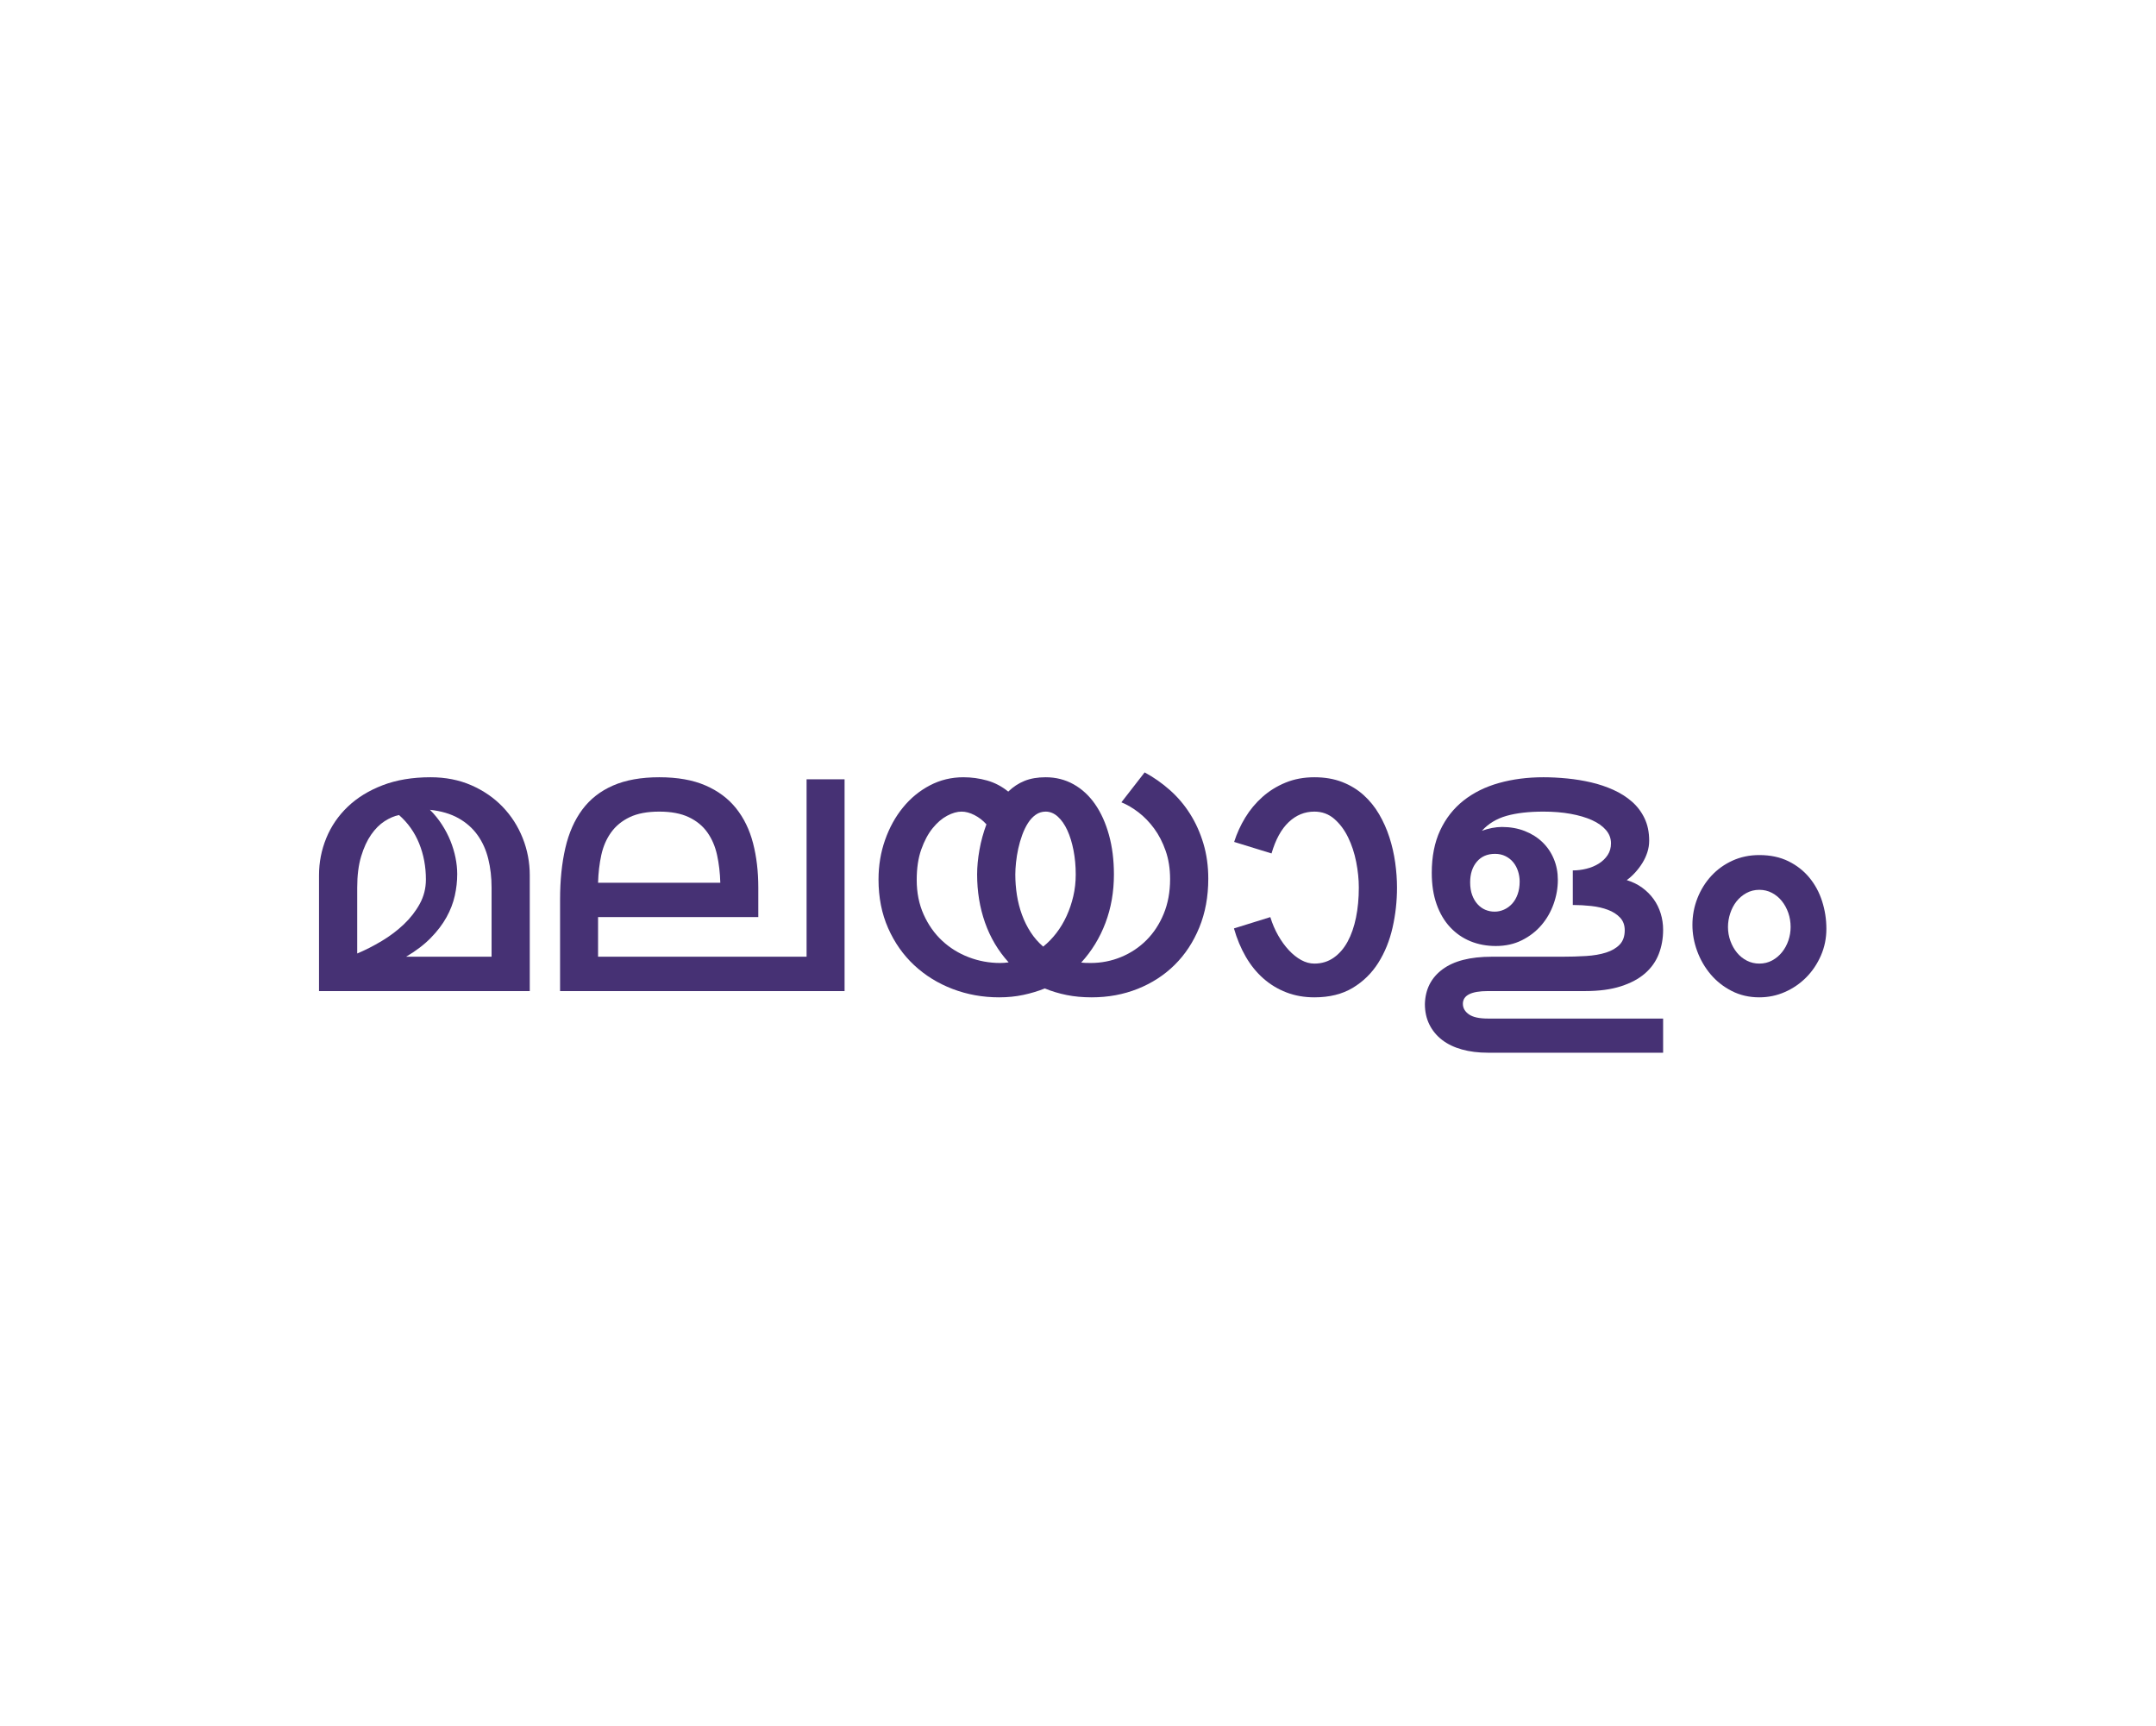
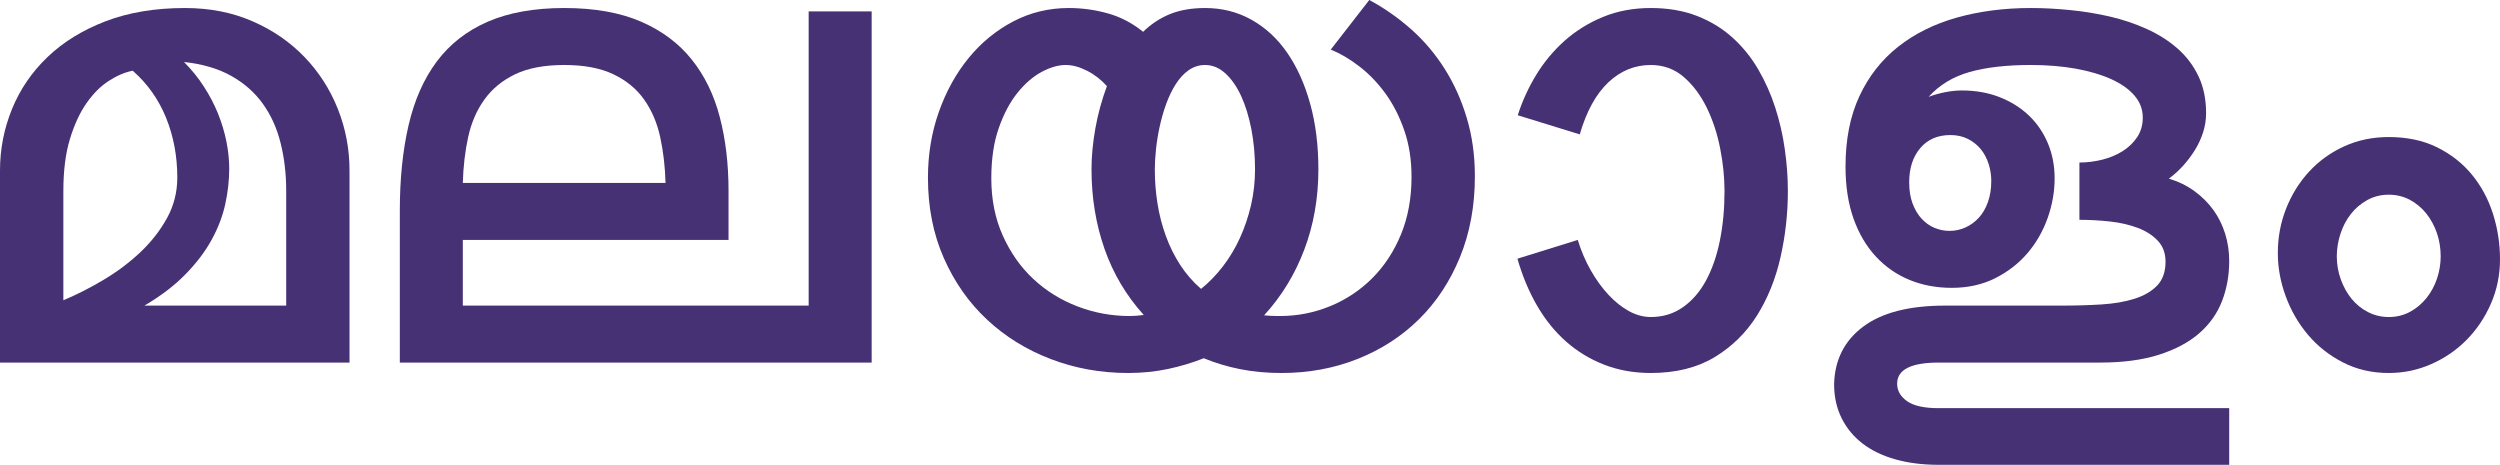
- <svg xmlns="http://www.w3.org/2000/svg" width="100%" height="100%" viewBox="0 0 1042 834" version="1.1" xml:space="preserve" style="fill-rule:evenodd;clip-rule:evenodd;stroke-linejoin:round;stroke-miterlimit:2;">
-   <path d="M208.087,375.575c7.227,0 13.786,1.286 19.678,3.857c5.892,2.572 10.937,6.039 15.137,10.401c4.199,4.361 7.438,9.407 9.716,15.136c2.279,5.729 3.418,11.719 3.418,17.969l0,55.957l-101.855,0l0,-55.957c0,-6.25 1.172,-12.24 3.515,-17.969c2.344,-5.729 5.795,-10.775 10.352,-15.136c4.557,-4.362 10.189,-7.829 16.895,-10.401c6.705,-2.571 14.42,-3.857 23.144,-3.857Zm29.492,86.718l0,-33.398c0,-4.948 -0.537,-9.587 -1.611,-13.916c-1.074,-4.329 -2.8,-8.154 -5.176,-11.475c-2.376,-3.32 -5.452,-6.038 -9.228,-8.154c-3.776,-2.116 -8.366,-3.467 -13.77,-4.053c2.214,2.214 4.15,4.606 5.811,7.178c1.66,2.572 3.027,5.192 4.101,7.861c1.074,2.67 1.888,5.372 2.442,8.106c0.553,2.734 0.83,5.371 0.83,7.91c0,3.451 -0.391,6.934 -1.172,10.449c-0.781,3.516 -2.116,6.983 -4.004,10.401c-1.888,3.418 -4.427,6.754 -7.617,10.009c-3.19,3.256 -7.162,6.283 -11.914,9.082l41.308,0Zm-64.941,-1.562c3.906,-1.628 7.845,-3.63 11.816,-6.006c3.972,-2.376 7.536,-5.062 10.694,-8.057c3.157,-2.994 5.729,-6.298 7.714,-9.912c1.986,-3.613 2.979,-7.535 2.979,-11.767c0,-6.25 -1.091,-12.061 -3.272,-17.432c-2.18,-5.371 -5.419,-9.945 -9.716,-13.721c-2.279,0.456 -4.606,1.449 -6.983,2.979c-2.376,1.53 -4.541,3.695 -6.494,6.494c-1.953,2.8 -3.564,6.299 -4.834,10.498c-1.269,4.199 -1.904,9.229 -1.904,15.088l0,31.836Z" style="fill:#463174;fill-rule:nonzero;" />
-   <path d="M408.185,478.895l-137.5,0l0,-44.238c0,-9.245 0.846,-17.53 2.539,-24.854c1.692,-7.324 4.427,-13.525 8.203,-18.603c3.776,-5.078 8.724,-8.952 14.844,-11.621c6.119,-2.67 13.574,-4.004 22.363,-4.004c8.789,0 16.227,1.318 22.314,3.955c6.088,2.636 11.019,6.315 14.795,11.035c3.776,4.72 6.511,10.335 8.203,16.846c1.693,6.51 2.54,13.672 2.54,21.484l0,14.258l-77.442,0l0,19.14l100.781,0l0,-85.742l18.36,0l0,102.344Zm-60.059,-52.344c-0.13,-4.752 -0.651,-9.212 -1.562,-13.379c-0.912,-4.166 -2.474,-7.812 -4.688,-10.937c-2.213,-3.125 -5.208,-5.583 -8.984,-7.373c-3.776,-1.791 -8.529,-2.686 -14.258,-2.686c-5.794,0 -10.563,0.895 -14.307,2.686c-3.743,1.79 -6.738,4.248 -8.984,7.373c-2.246,3.125 -3.825,6.771 -4.736,10.937c-0.912,4.167 -1.433,8.627 -1.563,13.379l59.082,0Z" style="fill:#463174;fill-rule:nonzero;" />
-   <path d="M553.204,373.231c4.362,2.344 8.431,5.192 12.207,8.545c3.776,3.353 7.032,7.194 9.766,11.523c2.734,4.33 4.883,9.115 6.445,14.356c1.563,5.241 2.344,10.888 2.344,16.943c0,8.659 -1.449,16.52 -4.346,23.584c-2.897,7.064 -6.868,13.086 -11.914,18.067c-5.045,4.98 -11.002,8.837 -17.871,11.572c-6.868,2.734 -14.274,4.101 -22.217,4.101c-4.362,0 -8.398,-0.374 -12.109,-1.123c-3.711,-0.748 -7.227,-1.806 -10.547,-3.174c-3.255,1.303 -6.722,2.344 -10.4,3.125c-3.679,0.782 -7.569,1.172 -11.67,1.172c-7.943,0 -15.446,-1.351 -22.51,-4.052c-7.064,-2.702 -13.249,-6.527 -18.555,-11.475c-5.306,-4.948 -9.505,-10.921 -12.597,-17.92c-3.093,-6.999 -4.639,-14.827 -4.639,-23.486c0,-6.771 1.058,-13.151 3.174,-19.141c2.116,-5.989 5.013,-11.23 8.691,-15.723c3.679,-4.492 8.008,-8.04 12.988,-10.644c4.981,-2.604 10.368,-3.906 16.163,-3.906c3.906,0 7.714,0.521 11.425,1.562c3.711,1.042 7.129,2.832 10.254,5.371c2.344,-2.278 4.964,-4.004 7.862,-5.175c2.897,-1.172 6.298,-1.758 10.205,-1.758c4.948,0 9.456,1.139 13.525,3.418c4.069,2.278 7.536,5.485 10.4,9.619c2.865,4.134 5.095,9.082 6.69,14.844c1.595,5.761 2.393,12.125 2.393,19.091c0,8.399 -1.368,16.211 -4.102,23.438c-2.734,7.226 -6.641,13.607 -11.719,19.14c0.651,0.066 1.302,0.114 1.953,0.147l2.637,0.049c5.143,0 10.042,-0.96 14.697,-2.881c4.655,-1.921 8.741,-4.639 12.256,-8.154c3.516,-3.516 6.299,-7.764 8.35,-12.745c2.051,-4.98 3.076,-10.563 3.076,-16.748c0,-5.013 -0.716,-9.57 -2.148,-13.671c-1.433,-4.102 -3.288,-7.699 -5.567,-10.791c-2.279,-3.093 -4.801,-5.697 -7.568,-7.813c-2.767,-2.116 -5.518,-3.727 -8.252,-4.834l11.23,-14.453Zm-80.957,49.316c0,-3.711 0.375,-7.666 1.123,-11.865c0.749,-4.199 1.872,-8.317 3.369,-12.353c-1.692,-1.888 -3.629,-3.386 -5.81,-4.493c-2.181,-1.106 -4.248,-1.66 -6.201,-1.66c-2.149,0 -4.476,0.668 -6.983,2.002c-2.506,1.335 -4.85,3.353 -7.031,6.055c-2.181,2.702 -4.004,6.12 -5.469,10.254c-1.465,4.134 -2.197,9.033 -2.197,14.697c0,6.185 1.123,11.768 3.369,16.748c2.246,4.981 5.225,9.196 8.936,12.647c3.711,3.45 7.991,6.103 12.841,7.959c4.851,1.855 9.913,2.783 15.186,2.783c1.237,0 2.604,-0.098 4.102,-0.293c-5.079,-5.599 -8.887,-12.012 -11.426,-19.238c-2.539,-7.227 -3.809,-14.974 -3.809,-23.243Zm47.656,0c0,-4.101 -0.358,-7.991 -1.074,-11.67c-0.716,-3.678 -1.709,-6.901 -2.978,-9.668c-1.27,-2.766 -2.8,-4.964 -4.59,-6.591c-1.79,-1.628 -3.76,-2.442 -5.908,-2.442c-1.758,0 -3.353,0.505 -4.785,1.514c-1.433,1.009 -2.686,2.36 -3.76,4.053c-1.074,1.692 -2.002,3.613 -2.783,5.761c-0.782,2.149 -1.416,4.346 -1.905,6.592c-0.488,2.246 -0.846,4.46 -1.074,6.641c-0.228,2.181 -0.342,4.118 -0.342,5.81c0,3.386 0.261,6.722 0.782,10.01c0.52,3.288 1.334,6.445 2.441,9.473c1.107,3.027 2.506,5.843 4.199,8.447c1.693,2.604 3.711,4.915 6.055,6.934c2.344,-1.888 4.476,-4.086 6.396,-6.592c1.921,-2.507 3.565,-5.257 4.932,-8.252c1.367,-2.995 2.441,-6.169 3.223,-9.522c0.781,-3.352 1.171,-6.852 1.171,-10.498Z" style="fill:#463174;fill-rule:nonzero;" />
-   <path d="M613.946,443.153c0.977,3.19 2.247,6.152 3.809,8.887c1.563,2.734 3.288,5.11 5.176,7.128c1.888,2.019 3.874,3.597 5.957,4.737c2.083,1.139 4.199,1.709 6.348,1.709c3.515,0 6.624,-0.944 9.326,-2.832c2.702,-1.888 4.948,-4.476 6.738,-7.764c1.79,-3.288 3.141,-7.161 4.053,-11.621c0.911,-4.46 1.367,-9.294 1.367,-14.502c0,-3.971 -0.423,-8.105 -1.27,-12.402c-0.846,-4.297 -2.148,-8.252 -3.906,-11.866c-1.758,-3.613 -3.988,-6.591 -6.689,-8.935c-2.702,-2.344 -5.909,-3.516 -9.619,-3.516c-4.688,0 -8.822,1.693 -12.403,5.078c-3.581,3.386 -6.347,8.431 -8.301,15.137l-18.066,-5.566c1.302,-4.102 3.092,-8.024 5.371,-11.768c2.279,-3.743 5.046,-7.064 8.301,-9.961c3.255,-2.897 6.982,-5.208 11.181,-6.933c4.2,-1.726 8.838,-2.588 13.917,-2.588c5.013,0 9.488,0.765 13.427,2.295c3.939,1.53 7.39,3.629 10.352,6.298c2.962,2.67 5.469,5.762 7.519,9.278c2.051,3.515 3.711,7.243 4.981,11.181c1.269,3.939 2.197,7.992 2.783,12.159c0.586,4.166 0.879,8.203 0.879,12.109c0,6.576 -0.716,13.021 -2.149,19.336c-1.432,6.315 -3.727,11.979 -6.884,16.992c-3.158,5.013 -7.276,9.05 -12.354,12.11c-5.078,3.059 -11.263,4.589 -18.554,4.589c-4.883,0 -9.392,-0.797 -13.526,-2.392c-4.134,-1.595 -7.845,-3.841 -11.133,-6.739c-3.287,-2.897 -6.119,-6.396 -8.496,-10.498c-2.376,-4.101 -4.28,-8.658 -5.713,-13.671l17.578,-5.469Z" style="fill:#463174;fill-rule:nonzero;" />
-   <path d="M688.653,485.145c0.196,-7.096 3.028,-12.679 8.497,-16.748c5.468,-4.069 13.411,-6.104 23.828,-6.104l33.886,0c4.102,0 7.992,-0.113 11.67,-0.341c3.679,-0.228 6.901,-0.782 9.668,-1.661c2.767,-0.878 4.964,-2.164 6.592,-3.857c1.628,-1.693 2.442,-4.004 2.442,-6.934c0,-2.473 -0.749,-4.508 -2.247,-6.103c-1.497,-1.595 -3.45,-2.848 -5.859,-3.76c-2.409,-0.911 -5.111,-1.53 -8.105,-1.855c-2.995,-0.326 -5.957,-0.489 -8.887,-0.489l0,-16.699c2.213,0 4.427,-0.276 6.64,-0.83c2.214,-0.553 4.2,-1.383 5.958,-2.49c1.757,-1.107 3.173,-2.474 4.248,-4.102c1.074,-1.627 1.611,-3.515 1.611,-5.664c0,-2.409 -0.814,-4.557 -2.442,-6.445c-1.627,-1.888 -3.889,-3.483 -6.787,-4.785c-2.897,-1.302 -6.331,-2.311 -10.302,-3.028c-3.972,-0.716 -8.334,-1.074 -13.086,-1.074c-7.097,0 -13.054,0.684 -17.871,2.051c-4.818,1.367 -8.789,3.776 -11.914,7.227c1.562,-0.586 3.19,-1.042 4.882,-1.368c1.693,-0.325 3.288,-0.488 4.786,-0.488c4.036,0 7.714,0.651 11.035,1.953c3.32,1.302 6.168,3.093 8.545,5.371c2.376,2.279 4.215,4.981 5.517,8.106c1.302,3.125 1.953,6.51 1.953,10.156c0,3.906 -0.683,7.78 -2.05,11.621c-1.368,3.841 -3.337,7.259 -5.909,10.254c-2.571,2.995 -5.713,5.42 -9.424,7.275c-3.71,1.856 -7.91,2.784 -12.597,2.784c-4.427,0 -8.513,-0.765 -12.256,-2.295c-3.744,-1.53 -7.015,-3.793 -9.814,-6.787c-2.8,-2.995 -4.981,-6.69 -6.543,-11.084c-1.563,-4.395 -2.344,-9.457 -2.344,-15.186c0,-7.877 1.351,-14.713 4.053,-20.508c2.701,-5.794 6.461,-10.595 11.279,-14.404c4.818,-3.809 10.53,-6.641 17.138,-8.496c6.609,-1.856 13.786,-2.783 21.534,-2.783c3.646,0 7.454,0.195 11.425,0.586c3.972,0.39 7.846,1.025 11.622,1.904c3.776,0.879 7.356,2.083 10.742,3.613c3.385,1.53 6.364,3.418 8.935,5.664c2.572,2.246 4.606,4.932 6.104,8.057c1.497,3.125 2.246,6.738 2.246,10.84c0,1.888 -0.293,3.743 -0.879,5.566c-0.586,1.823 -1.383,3.548 -2.393,5.176c-1.009,1.628 -2.164,3.158 -3.466,4.59c-1.302,1.432 -2.67,2.669 -4.102,3.711c2.8,0.846 5.29,2.067 7.471,3.662c2.181,1.595 4.02,3.434 5.517,5.517c1.498,2.084 2.637,4.395 3.418,6.934c0.782,2.539 1.172,5.176 1.172,7.91c0,4.167 -0.7,8.057 -2.099,11.67c-1.4,3.613 -3.614,6.738 -6.641,9.375c-3.027,2.637 -6.934,4.72 -11.719,6.25c-4.785,1.53 -10.53,2.295 -17.236,2.295l-46.973,0c-8.073,0 -12.109,2.051 -12.109,6.152c0,2.019 0.96,3.711 2.881,5.078c1.92,1.368 4.996,2.051 9.228,2.051l84.668,0l0,16.504l-84.668,0c-4.622,0 -8.805,-0.521 -12.549,-1.562c-3.743,-1.042 -6.933,-2.572 -9.57,-4.59c-2.637,-2.018 -4.687,-4.492 -6.152,-7.422c-1.465,-2.93 -2.198,-6.25 -2.198,-9.961Zm45.801,-59.18c0,-1.692 -0.26,-3.353 -0.781,-4.98c-0.521,-1.628 -1.286,-3.06 -2.295,-4.297c-1.009,-1.237 -2.262,-2.23 -3.76,-2.979c-1.497,-0.748 -3.19,-1.123 -5.078,-1.123c-3.711,0 -6.64,1.27 -8.789,3.809c-2.148,2.539 -3.223,5.859 -3.223,9.961c0,2.344 0.326,4.394 0.977,6.152c0.651,1.758 1.53,3.239 2.637,4.444c1.107,1.204 2.36,2.099 3.76,2.685c1.399,0.586 2.88,0.879 4.443,0.879c1.562,0 3.076,-0.325 4.541,-0.976c1.465,-0.651 2.767,-1.596 3.906,-2.832c1.139,-1.237 2.035,-2.767 2.686,-4.59c0.651,-1.823 0.976,-3.874 0.976,-6.153Z" style="fill:#463174;fill-rule:nonzero;" />
-   <path d="M882.696,448.817c0,4.557 -0.878,8.854 -2.636,12.891c-1.758,4.036 -4.118,7.552 -7.08,10.546c-2.963,2.995 -6.397,5.355 -10.303,7.08c-3.906,1.726 -8.04,2.588 -12.402,2.588c-4.883,0 -9.327,-1.025 -13.331,-3.076c-4.003,-2.051 -7.405,-4.736 -10.205,-8.056c-2.799,-3.321 -4.964,-7.064 -6.494,-11.231c-1.53,-4.167 -2.295,-8.366 -2.295,-12.598c0,-4.557 0.814,-8.886 2.442,-12.988c1.627,-4.101 3.873,-7.698 6.738,-10.791c2.865,-3.092 6.266,-5.534 10.205,-7.324c3.939,-1.79 8.252,-2.686 12.94,-2.686c5.338,0 10.026,0.993 14.062,2.979c4.037,1.986 7.422,4.639 10.156,7.959c2.735,3.32 4.785,7.129 6.153,11.426c1.367,4.297 2.05,8.724 2.05,13.281Zm-47.558,-0.879c0,2.344 0.39,4.59 1.172,6.738c0.781,2.149 1.839,4.037 3.174,5.664c1.334,1.628 2.929,2.914 4.785,3.858c1.855,0.944 3.857,1.416 6.006,1.416c2.278,0 4.345,-0.505 6.201,-1.514c1.855,-1.009 3.45,-2.344 4.785,-4.004c1.335,-1.66 2.36,-3.548 3.076,-5.664c0.716,-2.116 1.074,-4.28 1.074,-6.494c0,-2.409 -0.374,-4.688 -1.123,-6.836c-0.748,-2.148 -1.79,-4.053 -3.125,-5.713c-1.334,-1.66 -2.929,-2.978 -4.785,-3.955c-1.855,-0.976 -3.89,-1.465 -6.103,-1.465c-2.279,0 -4.362,0.521 -6.25,1.563c-1.888,1.041 -3.484,2.392 -4.786,4.052c-1.302,1.661 -2.311,3.581 -3.027,5.762c-0.716,2.181 -1.074,4.378 -1.074,6.592Z" style="fill:#463174;fill-rule:nonzero;" />
+ <svg xmlns="http://www.w3.org/2000/svg" xmlns:ns1="http://vectornator.io" height="100%" stroke-miterlimit="10" style="fill-rule:nonzero;clip-rule:evenodd;stroke-linecap:round;stroke-linejoin:round;" version="1.1" viewBox="153.143 73.615 62.622 11.643" width="100%" xml:space="preserve">
+   <defs />
+   <clipPath id="ArtboardFrame">
+     <rect height="11.643" width="62.622" x="153.143" y="73.615" />
+   </clipPath>
+   <g clip-path="url(#ArtboardFrame)" id="Layer" ns1:layerName="Layer">
+     <g opacity="1" ns1:layerName="Group 3">
+       <path d="M157.777 73.816C158.398 73.816 158.962 73.927 159.468 74.148C159.975 74.369 160.408 74.667 160.769 75.042C161.13 75.417 161.409 75.85 161.605 76.343C161.801 76.835 161.898 77.35 161.898 77.887L161.898 82.697L153.143 82.697L153.143 77.887C153.143 77.35 153.244 76.835 153.445 76.343C153.647 75.85 153.943 75.417 154.335 75.042C154.727 74.667 155.211 74.369 155.787 74.148C156.364 73.927 157.027 73.816 157.777 73.816ZM160.312 81.27L160.312 78.4C160.312 77.974 160.266 77.575 160.173 77.203C160.081 76.831 159.933 76.502 159.729 76.217C159.524 75.931 159.26 75.698 158.935 75.516C158.611 75.334 158.216 75.218 157.752 75.168C157.942 75.358 158.108 75.564 158.251 75.785C158.394 76.006 158.511 76.231 158.604 76.46C158.696 76.69 158.766 76.922 158.814 77.157C158.861 77.392 158.885 77.619 158.885 77.837C158.885 78.134 158.851 78.433 158.784 78.735C158.717 79.037 158.602 79.335 158.44 79.629C158.278 79.923 158.059 80.21 157.785 80.49C157.511 80.769 157.17 81.03 156.761 81.27L160.312 81.27ZM154.73 81.136C155.065 80.996 155.404 80.824 155.745 80.62C156.087 80.415 156.393 80.185 156.665 79.927C156.936 79.67 157.157 79.386 157.328 79.075C157.498 78.765 157.584 78.427 157.584 78.064C157.584 77.526 157.49 77.027 157.303 76.565C157.115 76.104 156.837 75.71 156.467 75.386C156.271 75.425 156.071 75.51 155.867 75.642C155.663 75.773 155.477 75.96 155.309 76.2C155.141 76.441 155.002 76.742 154.893 77.103C154.784 77.463 154.73 77.896 154.73 78.4L154.73 81.136Z" fill="#463174" fill-rule="nonzero" opacity="1" stroke="none" />
+       <path d="M174.977 82.697L163.158 82.697L163.158 78.895C163.158 78.1 163.23 77.388 163.376 76.758C163.521 76.129 163.756 75.596 164.081 75.159C164.406 74.723 164.831 74.39 165.357 74.16C165.883 73.931 166.524 73.816 167.279 73.816C168.035 73.816 168.674 73.93 169.197 74.156C169.721 74.383 170.145 74.699 170.469 75.105C170.794 75.51 171.029 75.993 171.174 76.553C171.32 77.112 171.392 77.728 171.392 78.4L171.392 79.625L164.736 79.625L164.736 81.27L173.399 81.27L173.399 73.9L174.977 73.9L174.977 82.697ZM169.814 78.198C169.803 77.79 169.758 77.406 169.68 77.048C169.602 76.69 169.467 76.376 169.277 76.108C169.087 75.839 168.829 75.628 168.505 75.474C168.18 75.32 167.772 75.243 167.279 75.243C166.781 75.243 166.371 75.32 166.049 75.474C165.728 75.628 165.47 75.839 165.277 76.108C165.084 76.376 164.948 76.69 164.87 77.048C164.792 77.406 164.747 77.79 164.736 78.198L169.814 78.198Z" fill="#463174" fill-rule="nonzero" opacity="1" stroke="none" />
+       <path d="M187.442 73.615C187.817 73.816 188.167 74.061 188.492 74.349C188.816 74.637 189.096 74.968 189.331 75.34C189.566 75.712 189.751 76.123 189.885 76.574C190.02 77.024 190.087 77.51 190.087 78.03C190.087 78.774 189.962 79.45 189.713 80.057C189.464 80.665 189.123 81.182 188.689 81.61C188.255 82.038 187.743 82.37 187.153 82.605C186.562 82.84 185.926 82.958 185.243 82.958C184.868 82.958 184.521 82.925 184.202 82.861C183.883 82.797 183.581 82.706 183.296 82.588C183.016 82.7 182.718 82.79 182.402 82.857C182.085 82.924 181.751 82.958 181.399 82.958C180.716 82.958 180.071 82.841 179.464 82.609C178.856 82.377 178.325 82.048 177.869 81.623C177.413 81.198 177.052 80.684 176.786 80.082C176.52 79.481 176.387 78.808 176.387 78.064C176.387 77.482 176.478 76.933 176.66 76.418C176.842 75.904 177.091 75.453 177.407 75.067C177.723 74.681 178.095 74.376 178.523 74.152C178.952 73.928 179.415 73.816 179.913 73.816C180.249 73.816 180.576 73.861 180.895 73.951C181.214 74.04 181.508 74.194 181.776 74.412C181.978 74.216 182.203 74.068 182.452 73.967C182.701 73.867 182.993 73.816 183.329 73.816C183.755 73.816 184.142 73.914 184.492 74.11C184.842 74.306 185.14 74.581 185.386 74.937C185.632 75.292 185.824 75.718 185.961 76.213C186.098 76.708 186.167 77.255 186.167 77.854C186.167 78.576 186.049 79.247 185.814 79.868C185.579 80.49 185.243 81.038 184.807 81.514C184.863 81.519 184.919 81.524 184.975 81.526C185.03 81.529 185.089 81.531 185.151 81.531L185.201 81.531C185.643 81.531 186.064 81.448 186.465 81.283C186.865 81.118 187.216 80.884 187.518 80.582C187.82 80.28 188.059 79.915 188.236 79.487C188.412 79.058 188.5 78.579 188.5 78.047C188.5 77.616 188.439 77.224 188.315 76.872C188.192 76.519 188.033 76.21 187.837 75.944C187.641 75.678 187.424 75.454 187.186 75.273C186.949 75.091 186.712 74.952 186.477 74.857L187.442 73.615ZM180.484 77.854C180.484 77.535 180.516 77.195 180.58 76.834C180.644 76.473 180.741 76.119 180.87 75.772C180.724 75.61 180.558 75.481 180.37 75.386C180.183 75.291 180.005 75.243 179.837 75.243C179.653 75.243 179.452 75.301 179.237 75.415C179.022 75.53 178.82 75.704 178.633 75.936C178.445 76.168 178.288 76.462 178.163 76.817C178.037 77.172 177.974 77.594 177.974 78.081C177.974 78.612 178.07 79.092 178.263 79.52C178.456 79.948 178.712 80.311 179.031 80.607C179.35 80.904 179.718 81.132 180.135 81.291C180.552 81.451 180.987 81.531 181.441 81.531C181.547 81.531 181.664 81.522 181.793 81.505C181.357 81.024 181.029 80.473 180.811 79.852C180.593 79.231 180.484 78.565 180.484 77.854ZM184.58 77.854C184.58 77.501 184.549 77.167 184.488 76.851C184.426 76.534 184.341 76.257 184.232 76.02C184.122 75.782 183.991 75.593 183.837 75.453C183.683 75.313 183.514 75.243 183.329 75.243C183.178 75.243 183.041 75.287 182.918 75.373C182.795 75.46 182.687 75.576 182.595 75.722C182.502 75.867 182.423 76.032 182.355 76.217C182.288 76.402 182.234 76.591 182.192 76.784C182.15 76.977 182.119 77.167 182.099 77.354C182.08 77.542 182.07 77.708 182.07 77.854C182.07 78.145 182.092 78.432 182.137 78.714C182.182 78.997 182.252 79.268 182.347 79.528C182.442 79.789 182.563 80.031 182.708 80.255C182.854 80.478 183.027 80.677 183.228 80.851C183.43 80.688 183.613 80.499 183.778 80.284C183.943 80.069 184.085 79.832 184.202 79.575C184.32 79.317 184.412 79.044 184.479 78.756C184.546 78.468 184.58 78.167 184.58 77.854Z" fill="#463174" fill-rule="nonzero" opacity="1" stroke="none" />
+       <path d="M192.664 79.625C192.748 79.899 192.857 80.154 192.991 80.389C193.125 80.624 193.274 80.828 193.436 81.002C193.598 81.175 193.769 81.311 193.948 81.409C194.127 81.507 194.309 81.556 194.494 81.556C194.796 81.556 195.063 81.475 195.295 81.312C195.528 81.15 195.721 80.928 195.875 80.645C196.028 80.362 196.145 80.029 196.223 79.646C196.301 79.263 196.34 78.847 196.34 78.4C196.34 78.058 196.304 77.703 196.231 77.333C196.159 76.964 196.047 76.624 195.896 76.314C195.744 76.003 195.553 75.747 195.321 75.545C195.088 75.344 194.813 75.243 194.494 75.243C194.091 75.243 193.735 75.389 193.428 75.68C193.12 75.971 192.882 76.404 192.714 76.981L191.161 76.502C191.273 76.15 191.427 75.813 191.623 75.491C191.819 75.169 192.057 74.884 192.336 74.635C192.616 74.386 192.937 74.187 193.298 74.039C193.658 73.89 194.057 73.816 194.494 73.816C194.925 73.816 195.309 73.882 195.648 74.013C195.987 74.145 196.283 74.325 196.538 74.555C196.792 74.784 197.008 75.05 197.184 75.352C197.36 75.654 197.503 75.975 197.612 76.314C197.721 76.652 197.801 77 197.851 77.359C197.902 77.717 197.927 78.064 197.927 78.4C197.927 78.965 197.865 79.519 197.742 80.062C197.619 80.604 197.422 81.091 197.151 81.522C196.879 81.953 196.525 82.3 196.089 82.563C195.652 82.826 195.12 82.958 194.494 82.958C194.074 82.958 193.686 82.889 193.331 82.752C192.976 82.615 192.657 82.422 192.374 82.173C192.092 81.924 191.848 81.623 191.644 81.27C191.44 80.918 191.276 80.526 191.153 80.095L192.664 79.625Z" fill="#463174" fill-rule="nonzero" opacity="1" stroke="none" />
+       <path d="M199.085 83.235C199.102 82.625 199.346 82.145 199.816 81.795C200.286 81.445 200.969 81.27 201.864 81.27L204.777 81.27C205.129 81.27 205.464 81.261 205.78 81.241C206.096 81.221 206.373 81.174 206.611 81.098C206.849 81.023 207.038 80.912 207.178 80.767C207.317 80.621 207.387 80.422 207.387 80.171C207.387 79.958 207.323 79.783 207.194 79.646C207.066 79.509 206.898 79.401 206.691 79.323C206.484 79.245 206.251 79.191 205.994 79.163C205.737 79.135 205.482 79.121 205.23 79.121L205.23 77.686C205.42 77.686 205.611 77.662 205.801 77.615C205.991 77.567 206.162 77.496 206.313 77.401C206.464 77.305 206.586 77.188 206.678 77.048C206.77 76.908 206.817 76.746 206.817 76.561C206.817 76.354 206.747 76.169 206.607 76.007C206.467 75.845 206.272 75.708 206.023 75.596C205.774 75.484 205.479 75.397 205.138 75.335C204.796 75.274 204.421 75.243 204.013 75.243C203.403 75.243 202.891 75.302 202.477 75.419C202.063 75.537 201.721 75.744 201.453 76.041C201.587 75.99 201.727 75.951 201.872 75.923C202.018 75.895 202.155 75.881 202.284 75.881C202.631 75.881 202.947 75.937 203.232 76.049C203.518 76.161 203.762 76.315 203.967 76.511C204.171 76.707 204.329 76.939 204.441 77.207C204.553 77.476 204.609 77.767 204.609 78.081C204.609 78.416 204.55 78.749 204.433 79.079C204.315 79.41 204.146 79.703 203.925 79.961C203.704 80.218 203.434 80.427 203.115 80.586C202.796 80.746 202.435 80.825 202.032 80.825C201.651 80.825 201.3 80.76 200.978 80.628C200.657 80.497 200.375 80.302 200.135 80.045C199.894 79.787 199.707 79.47 199.572 79.092C199.438 78.714 199.371 78.279 199.371 77.787C199.371 77.109 199.487 76.522 199.719 76.024C199.951 75.526 200.275 75.113 200.689 74.786C201.103 74.458 201.594 74.215 202.162 74.055C202.73 73.896 203.347 73.816 204.013 73.816C204.326 73.816 204.654 73.833 204.995 73.867C205.336 73.9 205.669 73.955 205.994 74.03C206.319 74.106 206.626 74.209 206.917 74.341C207.208 74.472 207.464 74.635 207.685 74.828C207.906 75.021 208.081 75.252 208.21 75.52C208.339 75.789 208.403 76.099 208.403 76.452C208.403 76.614 208.378 76.774 208.328 76.93C208.277 77.087 208.209 77.236 208.122 77.375C208.035 77.515 207.936 77.647 207.824 77.77C207.712 77.893 207.594 77.999 207.471 78.089C207.712 78.162 207.926 78.267 208.114 78.404C208.301 78.541 208.459 78.699 208.588 78.878C208.717 79.057 208.814 79.256 208.882 79.474C208.949 79.692 208.982 79.919 208.982 80.154C208.982 80.512 208.922 80.846 208.802 81.157C208.682 81.468 208.491 81.736 208.231 81.963C207.971 82.189 207.635 82.369 207.224 82.5C206.812 82.632 206.319 82.697 205.742 82.697L201.704 82.697C201.011 82.697 200.664 82.874 200.664 83.226C200.664 83.4 200.746 83.545 200.911 83.663C201.076 83.78 201.341 83.839 201.704 83.839L208.982 83.839L208.982 85.258L201.704 85.258C201.307 85.258 200.948 85.213 200.626 85.123C200.304 85.034 200.03 84.902 199.803 84.729C199.576 84.555 199.4 84.343 199.274 84.091C199.148 83.839 199.085 83.554 199.085 83.235ZM203.022 78.148C203.022 78.002 203 77.859 202.955 77.719C202.91 77.58 202.845 77.457 202.758 77.35C202.671 77.244 202.563 77.159 202.435 77.094C202.306 77.03 202.161 76.998 201.998 76.998C201.679 76.998 201.427 77.107 201.243 77.325C201.058 77.543 200.966 77.829 200.966 78.181C200.966 78.383 200.994 78.559 201.05 78.71C201.106 78.861 201.181 78.989 201.276 79.092C201.371 79.195 201.479 79.272 201.6 79.323C201.72 79.373 201.847 79.398 201.981 79.398C202.116 79.398 202.246 79.37 202.372 79.314C202.498 79.258 202.61 79.177 202.708 79.071C202.806 78.965 202.882 78.833 202.938 78.677C202.994 78.52 203.022 78.344 203.022 78.148Z" fill="#463174" fill-rule="nonzero" opacity="1" stroke="none" />
+       <path d="M215.765 80.112C215.765 80.504 215.689 80.873 215.538 81.22C215.387 81.567 215.184 81.869 214.93 82.127C214.675 82.384 214.38 82.587 214.044 82.735C213.708 82.883 213.353 82.958 212.978 82.958C212.558 82.958 212.176 82.87 211.832 82.693C211.488 82.517 211.196 82.286 210.955 82.001C210.714 81.715 210.528 81.394 210.397 81.035C210.265 80.677 210.2 80.316 210.2 79.952C210.2 79.561 210.269 79.189 210.409 78.836C210.549 78.483 210.742 78.174 210.989 77.908C211.235 77.643 211.527 77.433 211.866 77.279C212.204 77.125 212.575 77.048 212.978 77.048C213.437 77.048 213.84 77.133 214.187 77.304C214.534 77.475 214.825 77.703 215.06 77.988C215.295 78.274 215.471 78.601 215.589 78.97C215.706 79.34 215.765 79.72 215.765 80.112ZM211.677 80.036C211.677 80.238 211.711 80.431 211.778 80.616C211.845 80.8 211.936 80.963 212.05 81.103C212.165 81.242 212.302 81.353 212.462 81.434C212.621 81.515 212.793 81.556 212.978 81.556C213.174 81.556 213.352 81.512 213.511 81.426C213.671 81.339 213.808 81.224 213.922 81.082C214.037 80.939 214.125 80.776 214.187 80.595C214.248 80.413 214.279 80.227 214.279 80.036C214.279 79.829 214.247 79.633 214.183 79.449C214.118 79.264 214.029 79.1 213.914 78.958C213.799 78.815 213.662 78.702 213.503 78.618C213.343 78.534 213.168 78.492 212.978 78.492C212.782 78.492 212.603 78.537 212.441 78.626C212.279 78.716 212.141 78.832 212.03 78.975C211.918 79.117 211.831 79.282 211.769 79.47C211.708 79.657 211.677 79.846 211.677 80.036Z" fill="#463174" fill-rule="nonzero" opacity="1" stroke="none" />
+     </g>
+   </g>
</svg>
